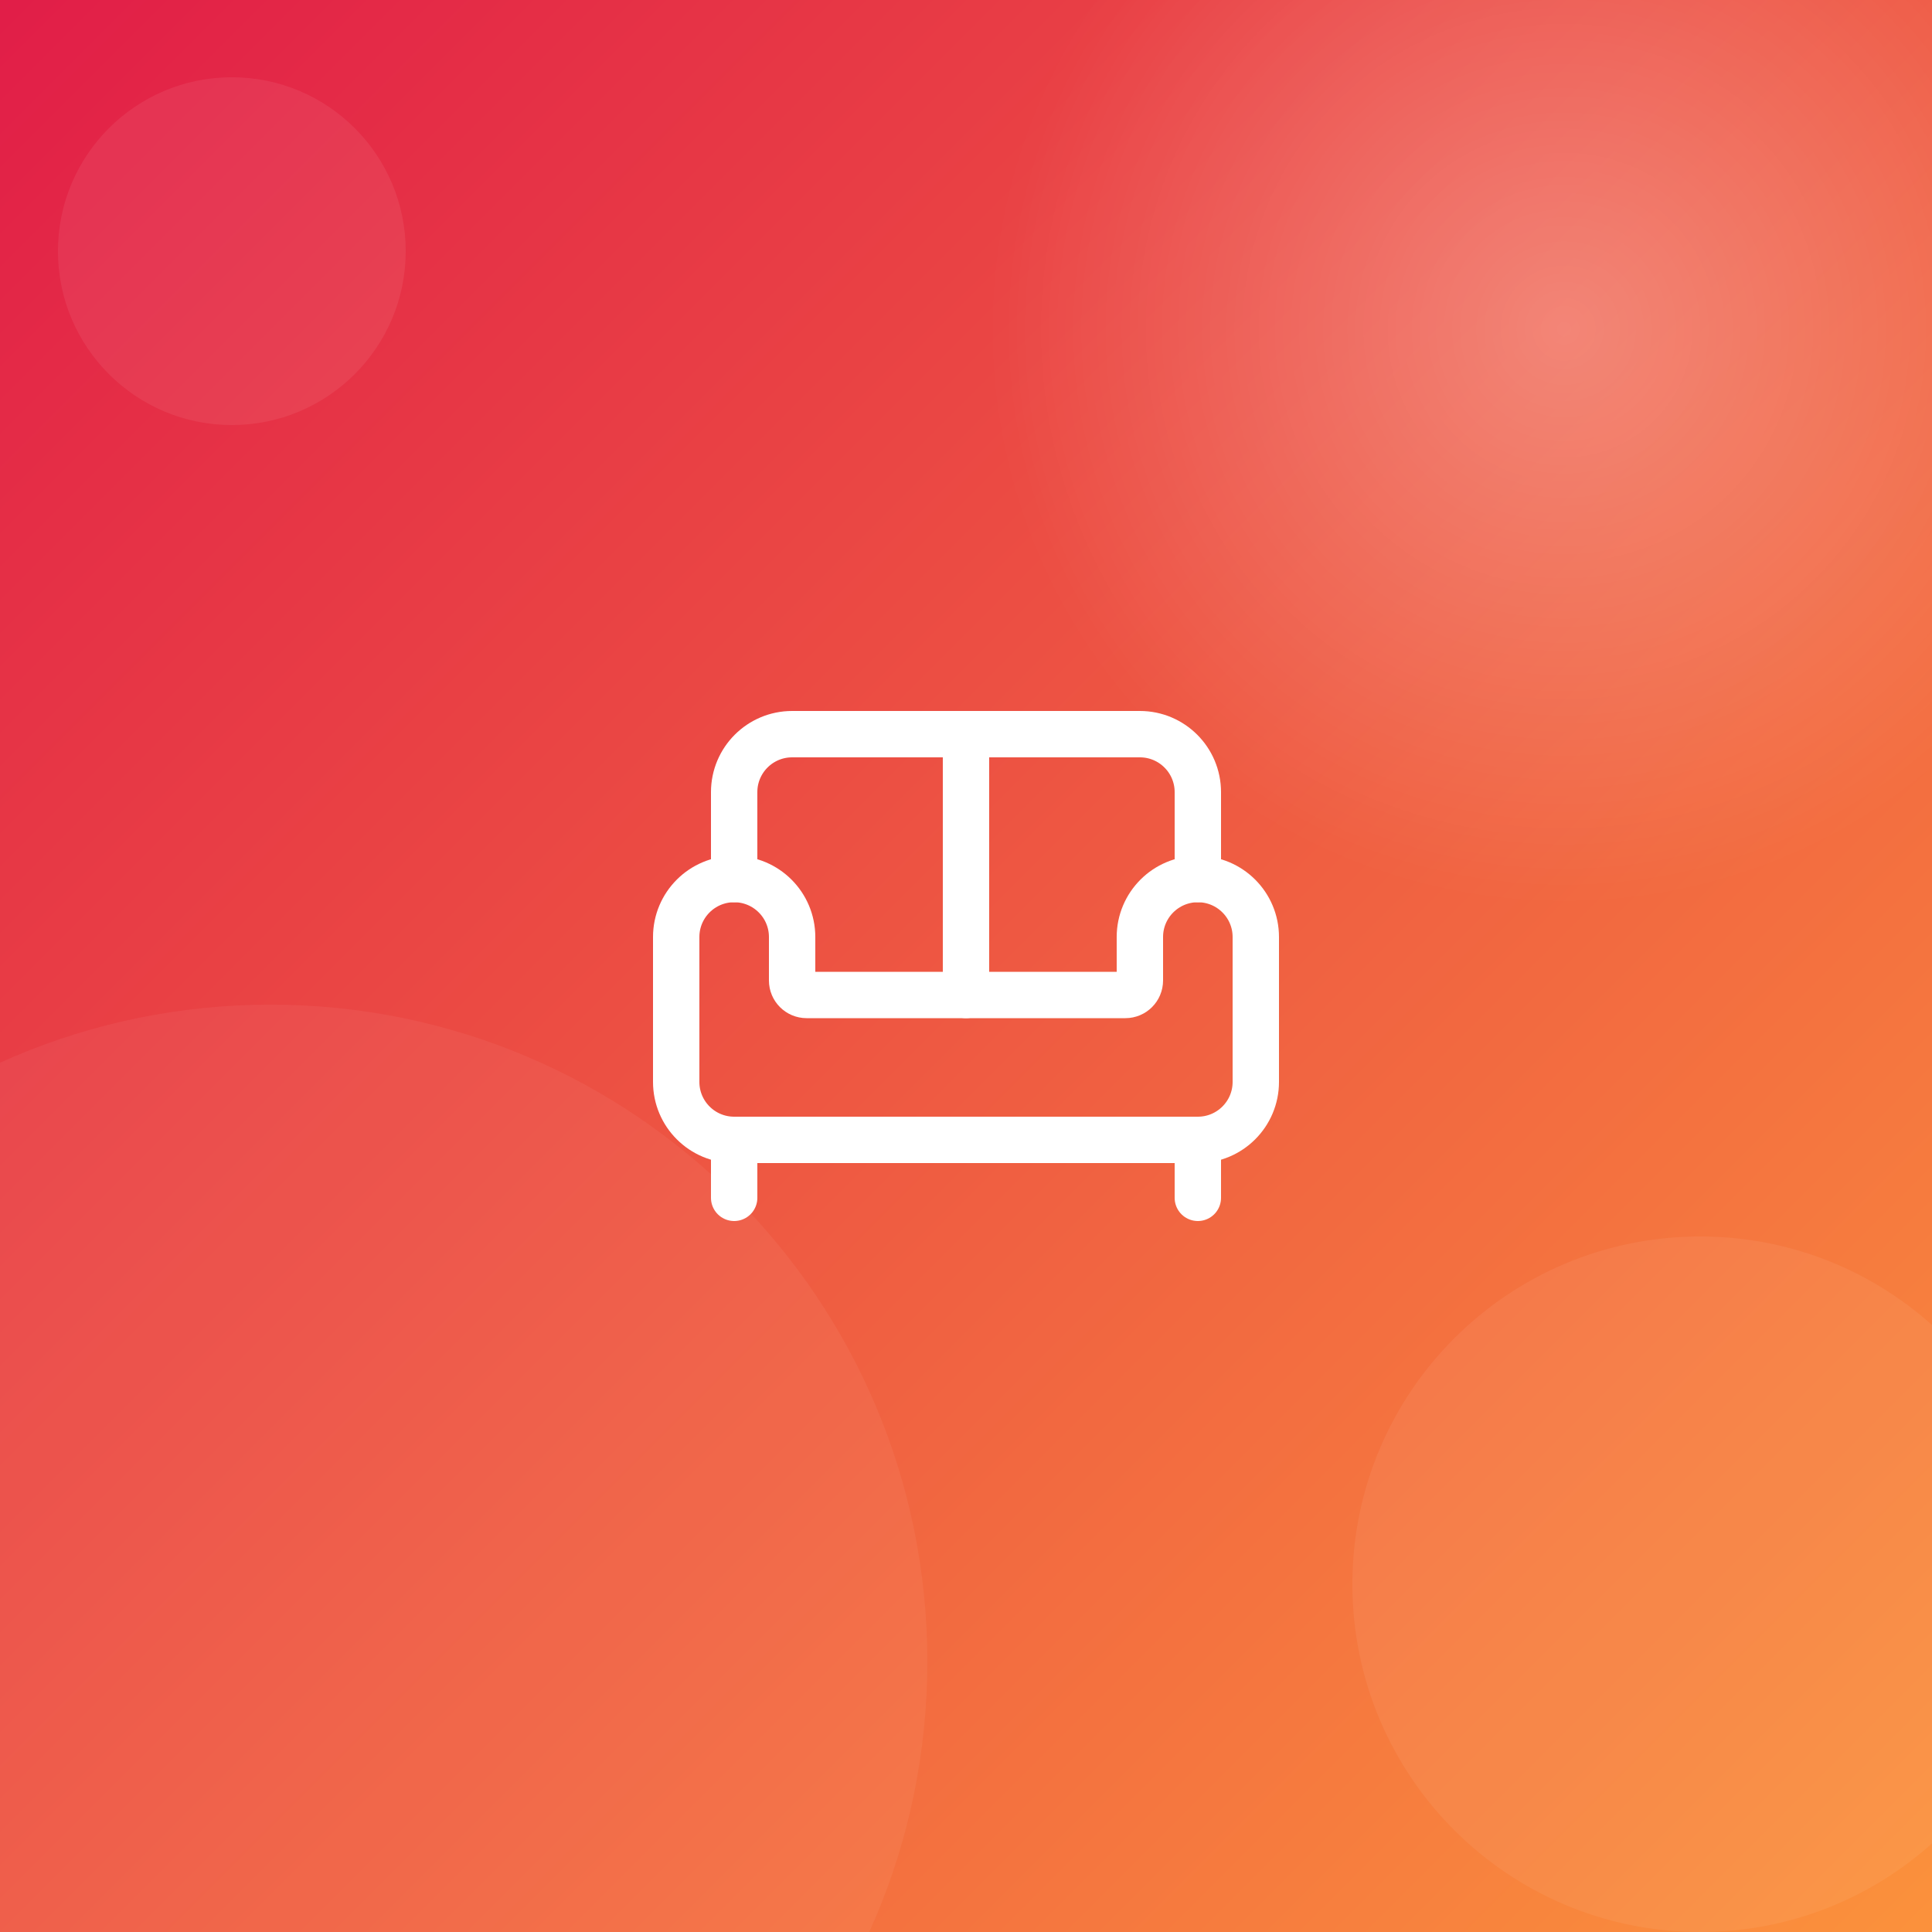
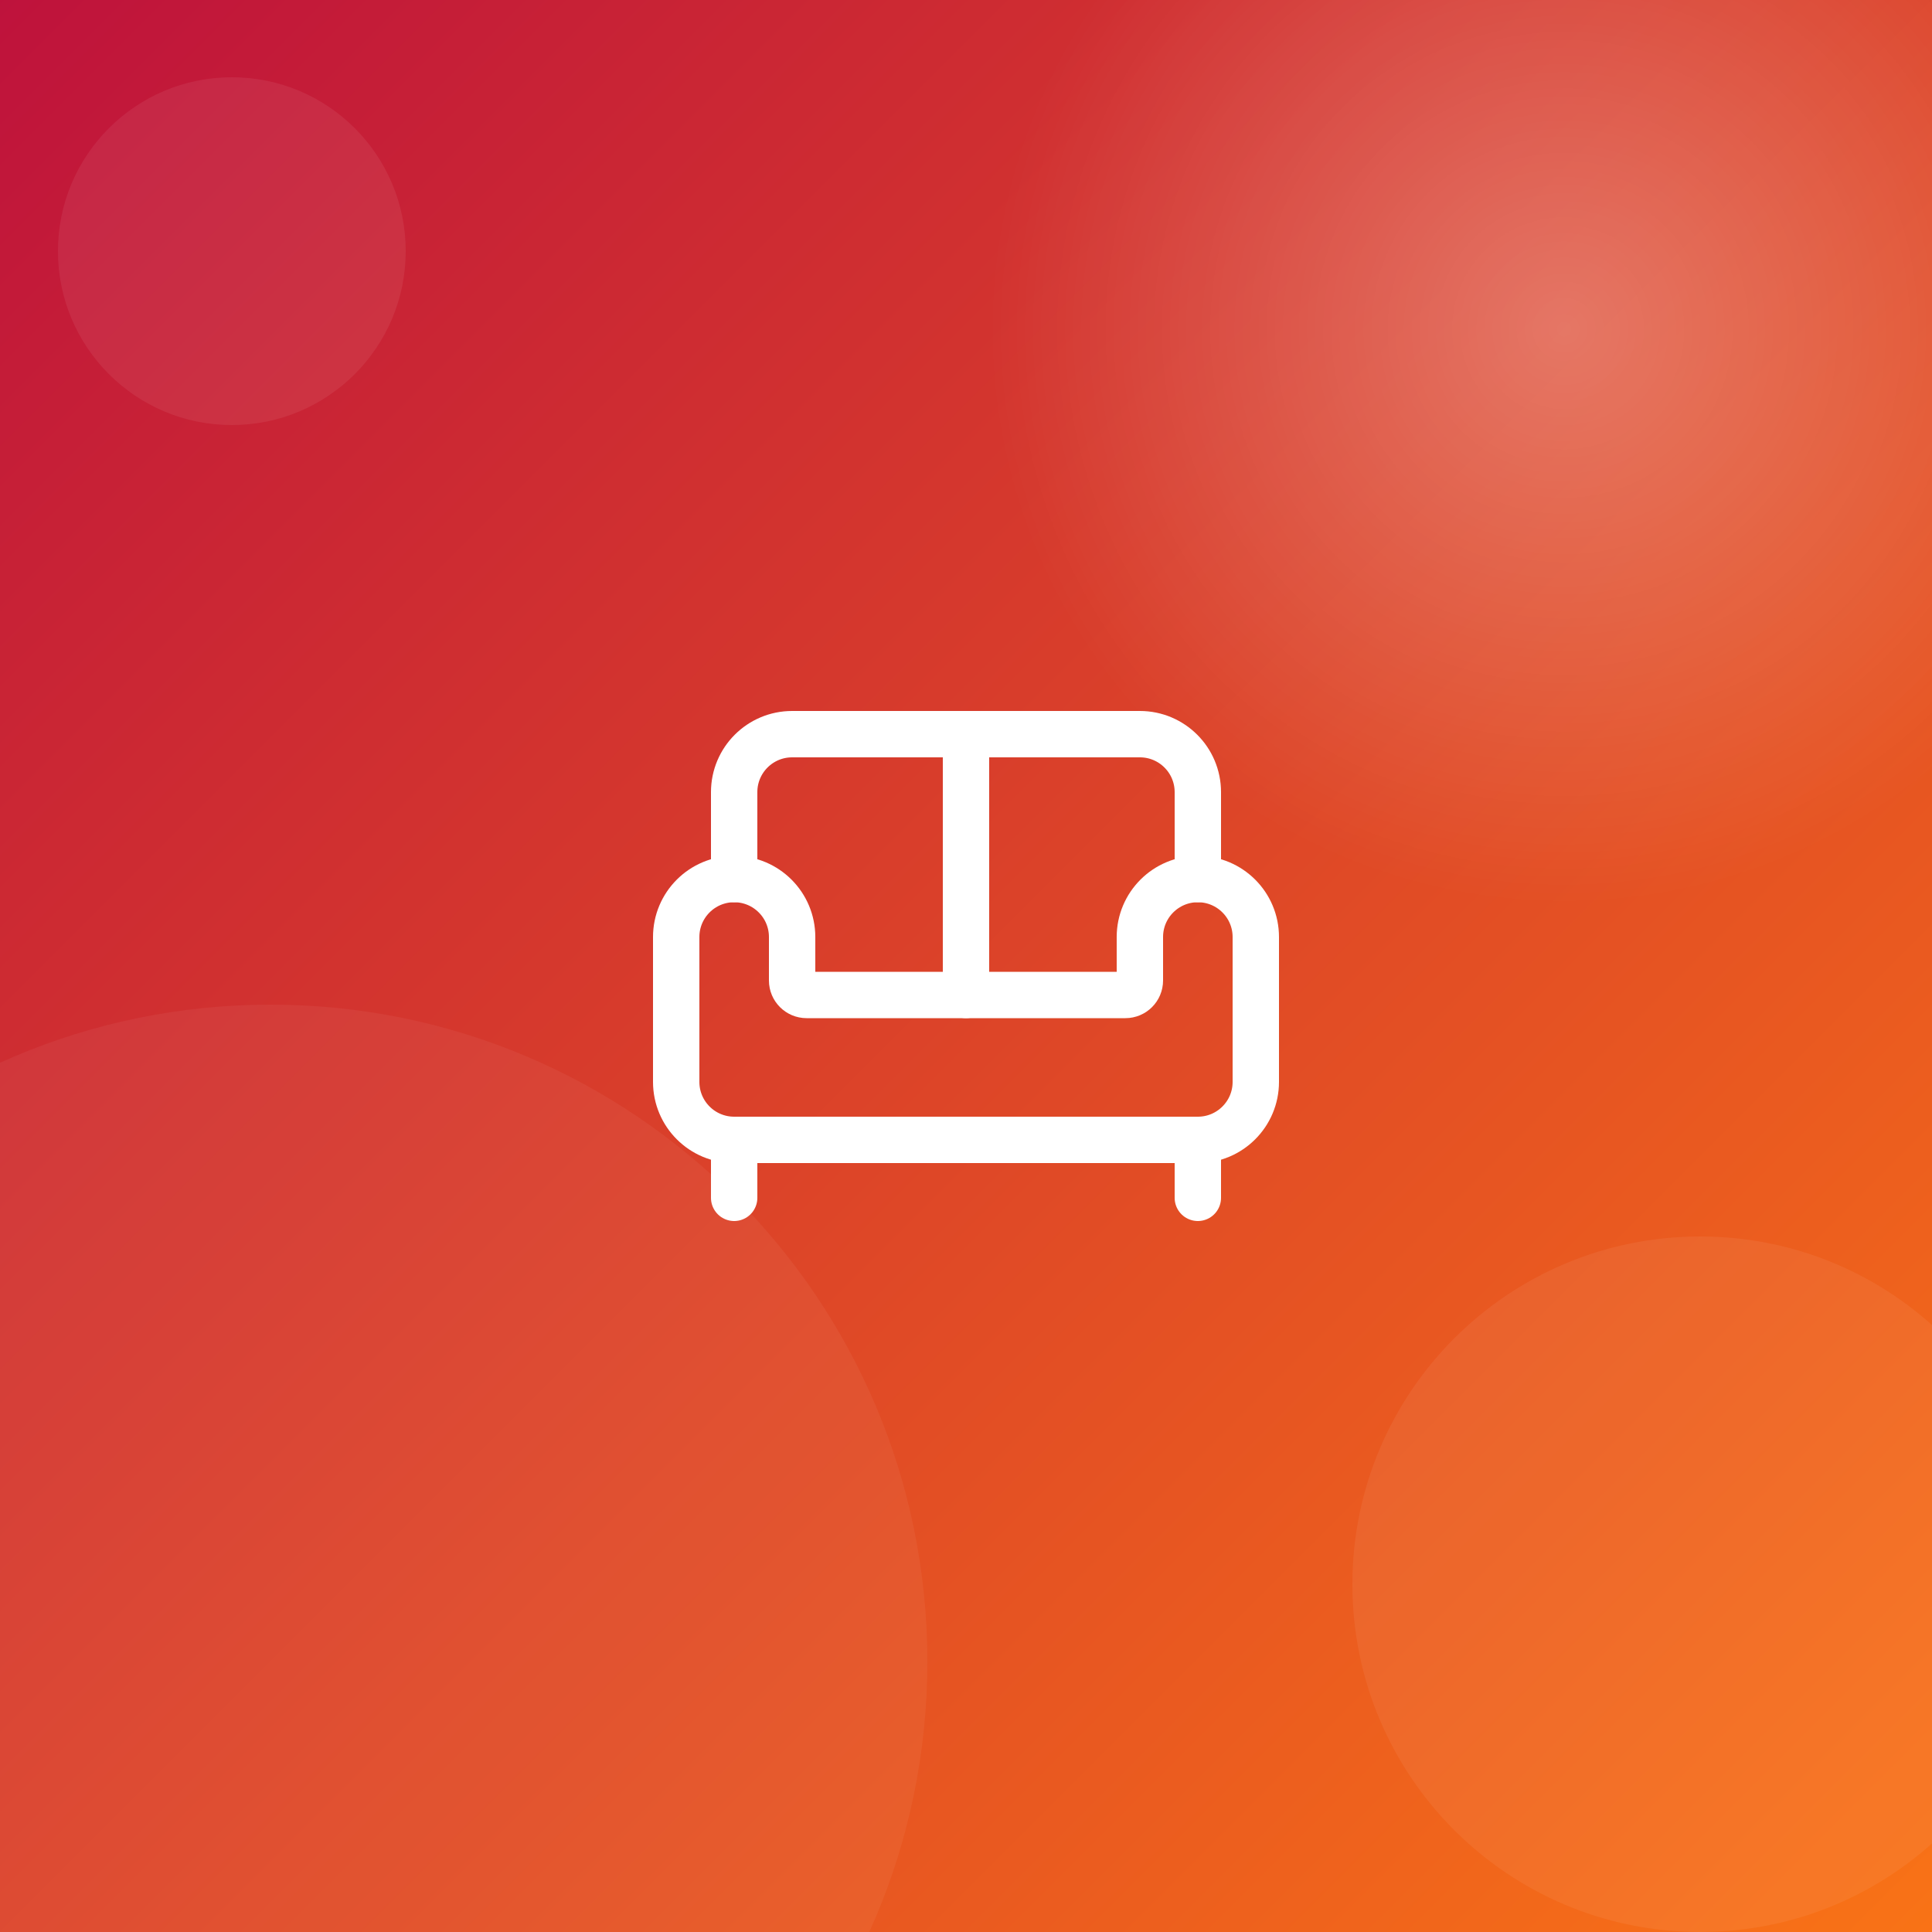
<svg xmlns="http://www.w3.org/2000/svg" viewBox="0 0 1000 1000">
  <defs>
    <linearGradient id="bg" x1="0" y1="0" x2="1" y2="1">
-       <stop offset="0" stop-color="#e11d48" />
-       <stop offset="1" stop-color="#fb923c" />
+       <stop offset="0" stop-color="#be123c" />
+       <stop offset="1" stop-color="#f97316" />
    </linearGradient>
    <radialGradient id="glow" cx="0.5" cy="0.5" r="0.5">
      <stop offset="0" stop-color="#ffffff" stop-opacity="0.28" />
      <stop offset="1" stop-color="#ffffff" stop-opacity="0" />
    </radialGradient>
  </defs>
  <rect width="1000" height="1000" fill="url(#bg)" />
  <circle cx="810" cy="170" r="300" fill="url(#glow)" />
  <circle cx="140" cy="860" r="340" fill="#ffffff" opacity="0.05" />
  <circle cx="880" cy="820" r="180" fill="#ffffff" opacity="0.06" />
  <circle cx="120" cy="130" r="90" fill="#ffffff" opacity="0.07" />
  <g transform="translate(500 500) scale(15) translate(-12 -12)">
    <g fill="none" stroke="#ffffff" stroke-width="1.6" stroke-linecap="round" stroke-linejoin="round">
      <path d="M20 9V6a2 2 0 0 0-2-2H6a2 2 0 0 0-2 2v3" />
      <path d="M2 16a2 2 0 0 0 2 2h16a2 2 0 0 0 2-2v-5a2 2 0 0 0-4 0v1.5a.5.5 0 0 1-.5.5h-11a.5.5 0 0 1-.5-.5V11a2 2 0 0 0-4 0z" />
      <path d="M4 18v2" />
      <path d="M20 18v2" />
      <path d="M12 4v9" />
    </g>
  </g>
</svg>
